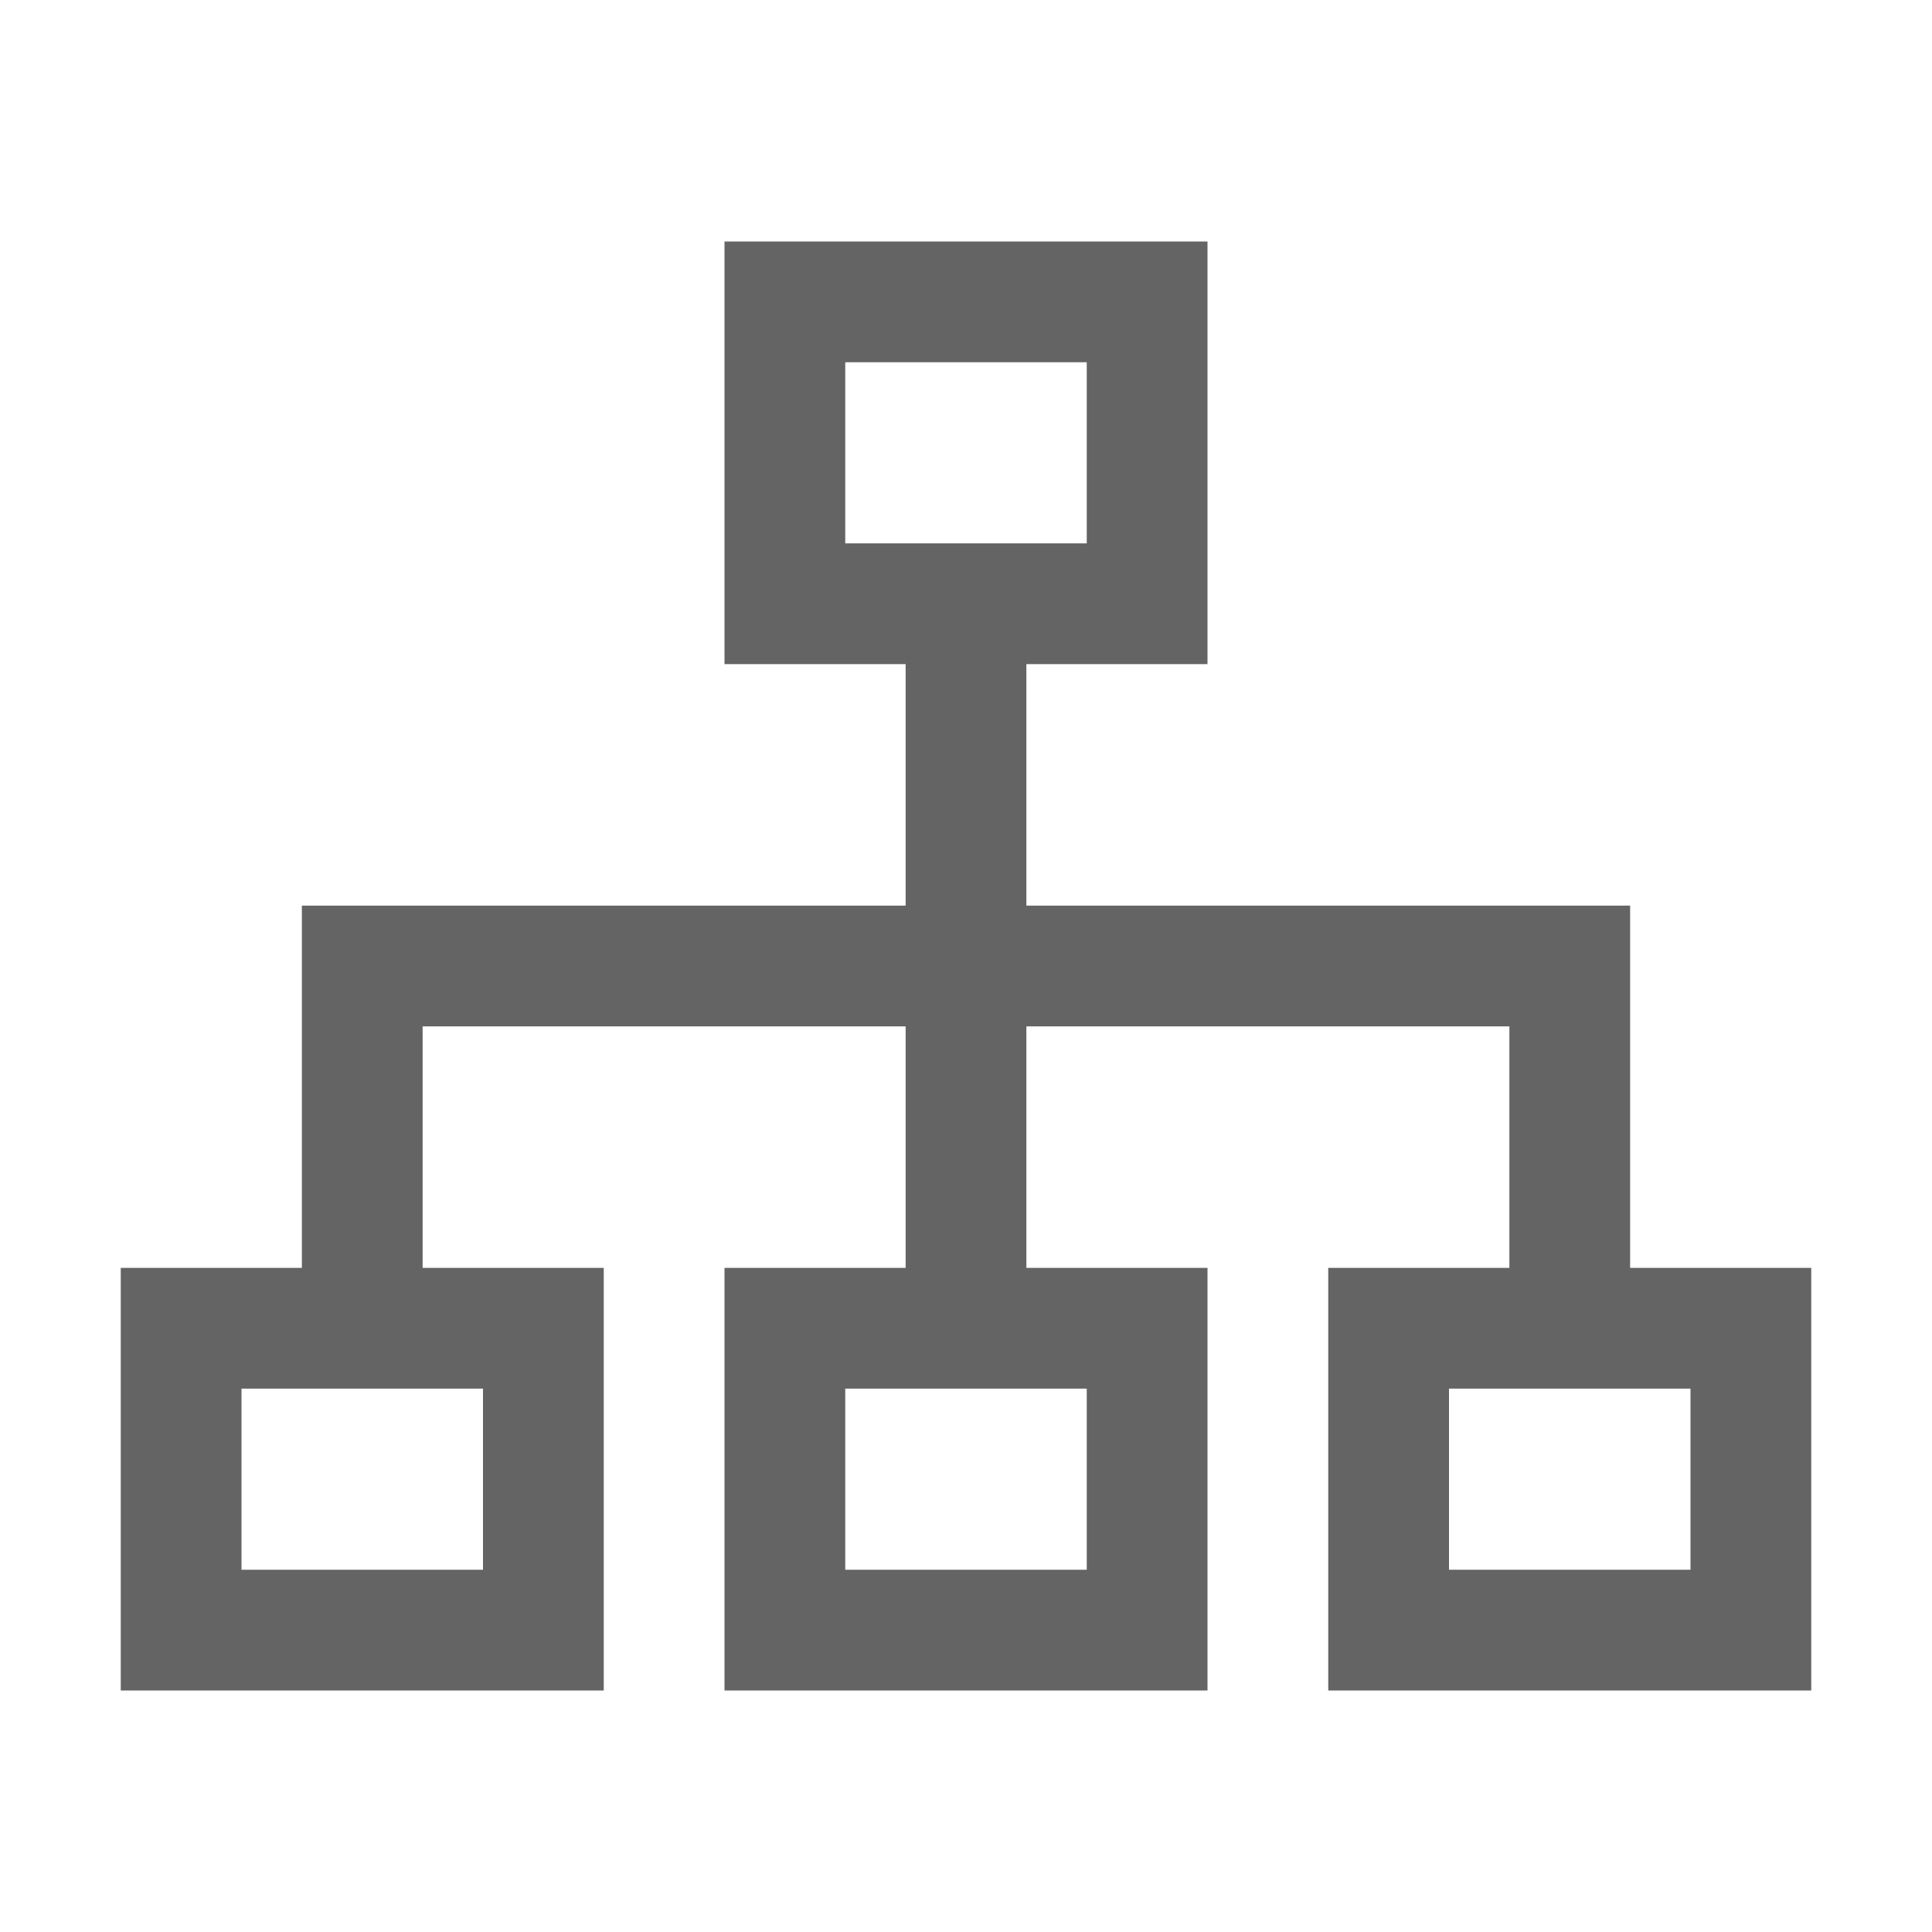
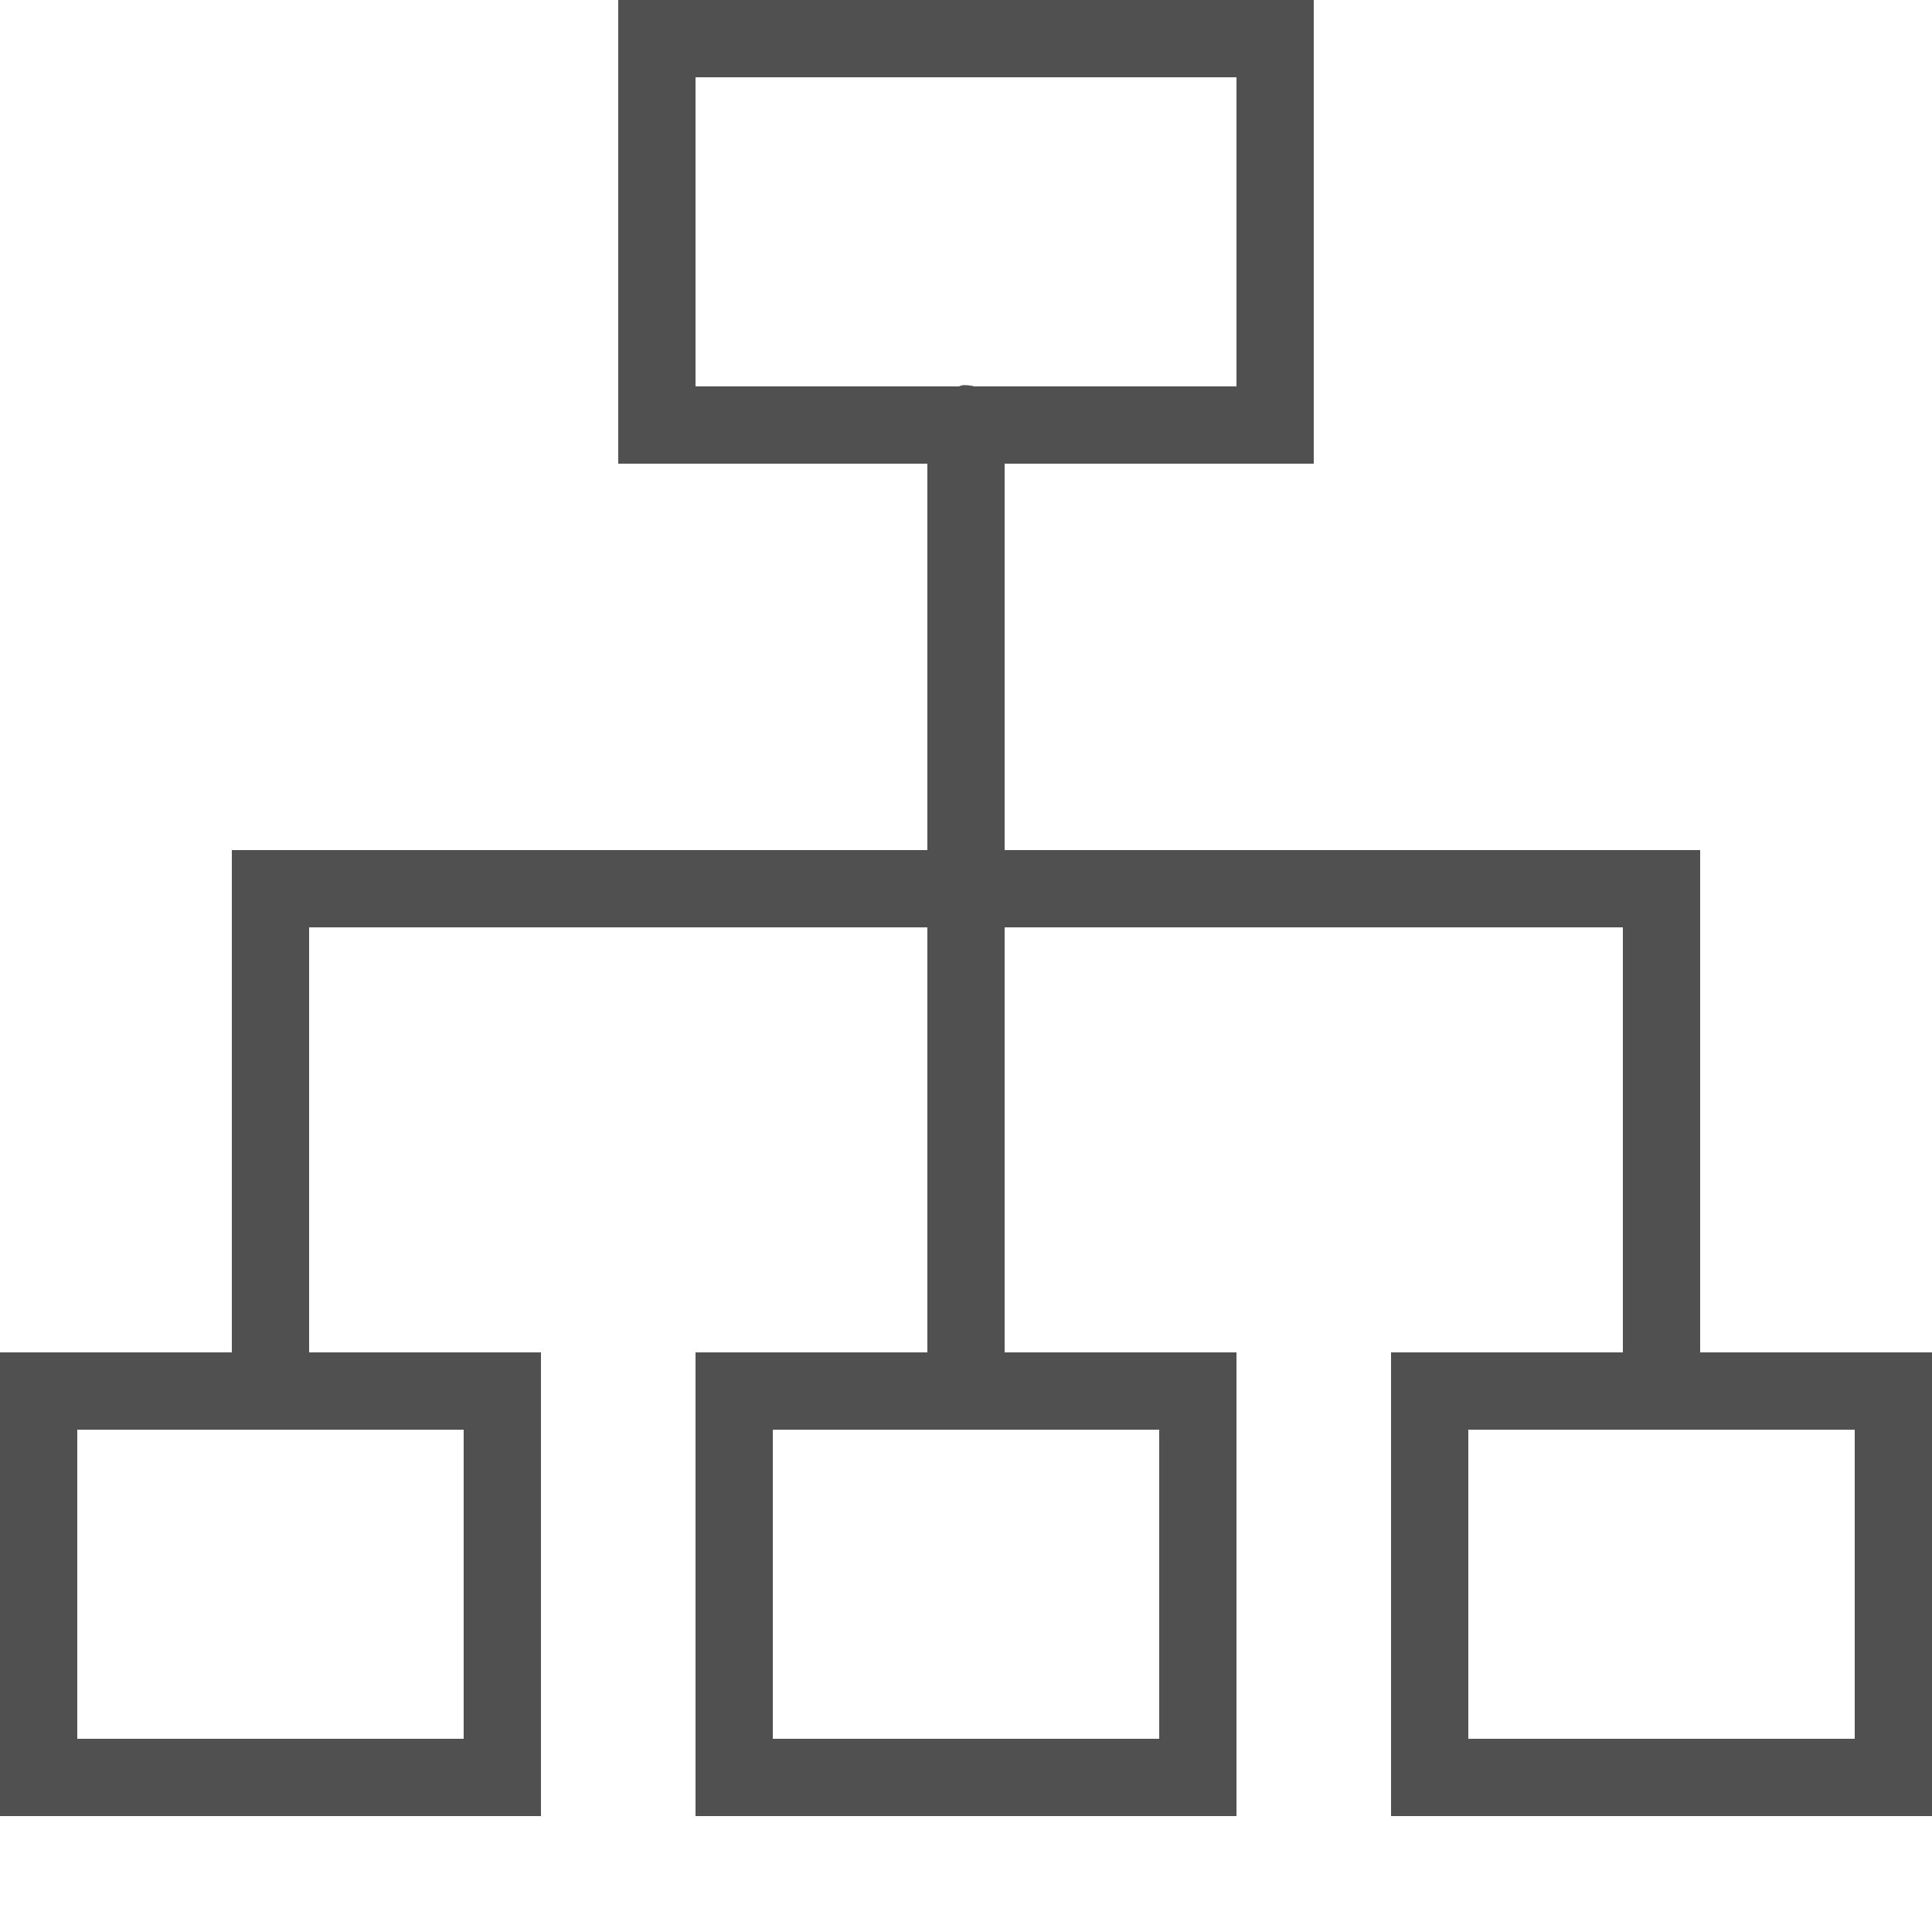
- <svg xmlns="http://www.w3.org/2000/svg" style="fill:#000000;fill-opacity:0.608" viewBox="0 0 32 32">
-   <path d="M 12 4 L 12 5 L 12 10 L 12 11 L 13 11 L 15 11 L 15 15 L 6 15 L 5 15 L 5 16 L 5 21 L 3 21 L 2 21 L 2 22 L 2 27 L 2 28 L 3 28 L 9 28 L 10 28 L 10 27 L 10 22 L 10 21 L 9 21 L 7 21 L 7 17 L 15 17 L 15 21 L 13 21 L 12 21 L 12 22 L 12 27 L 12 28 L 13 28 L 19 28 L 20 28 L 20 27 L 20 22 L 20 21 L 19 21 L 17 21 L 17 17 L 25 17 L 25 21 L 23 21 L 22 21 L 22 22 L 22 27 L 22 28 L 23 28 L 29 28 L 30 28 L 30 27 L 30 22 L 30 21 L 29 21 L 27 21 L 27 16 L 27 15 L 26 15 L 17 15 L 17 11 L 19 11 L 20 11 L 20 10 L 20 5 L 20 4 L 19 4 L 13 4 L 12 4 z M 14 6 L 18 6 L 18 9 L 14 9 L 14 6 z M 4 23 L 8 23 L 8 26 L 4 26 L 4 23 z M 14 23 L 18 23 L 18 26 L 14 26 L 14 23 z M 24 23 L 28 23 L 28 26 L 24 26 L 24 23 z" style="text-indent:0;text-align:start;line-height:normal;text-transform:none;block-progression:tb;-inkscape-font-specification:Bitstream Vera Sans" />
+ <svg xmlns="http://www.w3.org/2000/svg" height="50" style="fill:#000000;fill-opacity:0.686" viewBox="0 0 50 50" width="50">
+   <path d="M 16 0 L 16 1 L 16 11 L 16 12 L 17 12 L 24 12 L 24 22 L 7 22 L 6 22 L 6 23 L 6 35 L 1 35 L 0 35 L 0 36 L 0 46 L 0 47 L 1 47 L 13 47 L 14 47 L 14 46 L 14 36 L 14 35 L 13 35 L 8 35 L 8 24 L 24 24 L 24 35 L 19 35 L 18 35 L 18 36 L 18 46 L 18 47 L 19 47 L 31 47 L 32 47 L 32 46 L 32 36 L 32 35 L 31 35 L 26 35 L 26 24 L 42 24 L 42 35 L 37 35 L 36 35 L 36 36 L 36 46 L 36 47 L 37 47 L 49 47 L 50 47 L 50 46 L 50 36 L 50 35 L 49 35 L 44 35 L 44 23 L 44 22 L 43 22 L 26 22 L 26 12 L 33 12 L 34 12 L 34 11 L 34 1 L 34 0 L 33 0 L 17 0 L 16 0 z M 18 2 L 32 2 L 32 10 L 25.219 10 A 1 1 0 0 0 24.906 9.969 A 1 1 0 0 0 24.812 10 L 18 10 L 18 2 z M 2 37 L 6.812 37 L 7.219 37 L 12 37 L 12 45 L 2 45 L 2 37 z M 20 37 L 30 37 L 30 45 L 20 45 L 20 37 z M 38 37 L 42.812 37 L 43.219 37 L 48 37 L 48 45 L 38 45 L 38 37 z" style="text-indent:0;text-align:start;line-height:normal;text-transform:none;block-progression:tb;-inkscape-font-specification:Bitstream Vera Sans" />
</svg>
